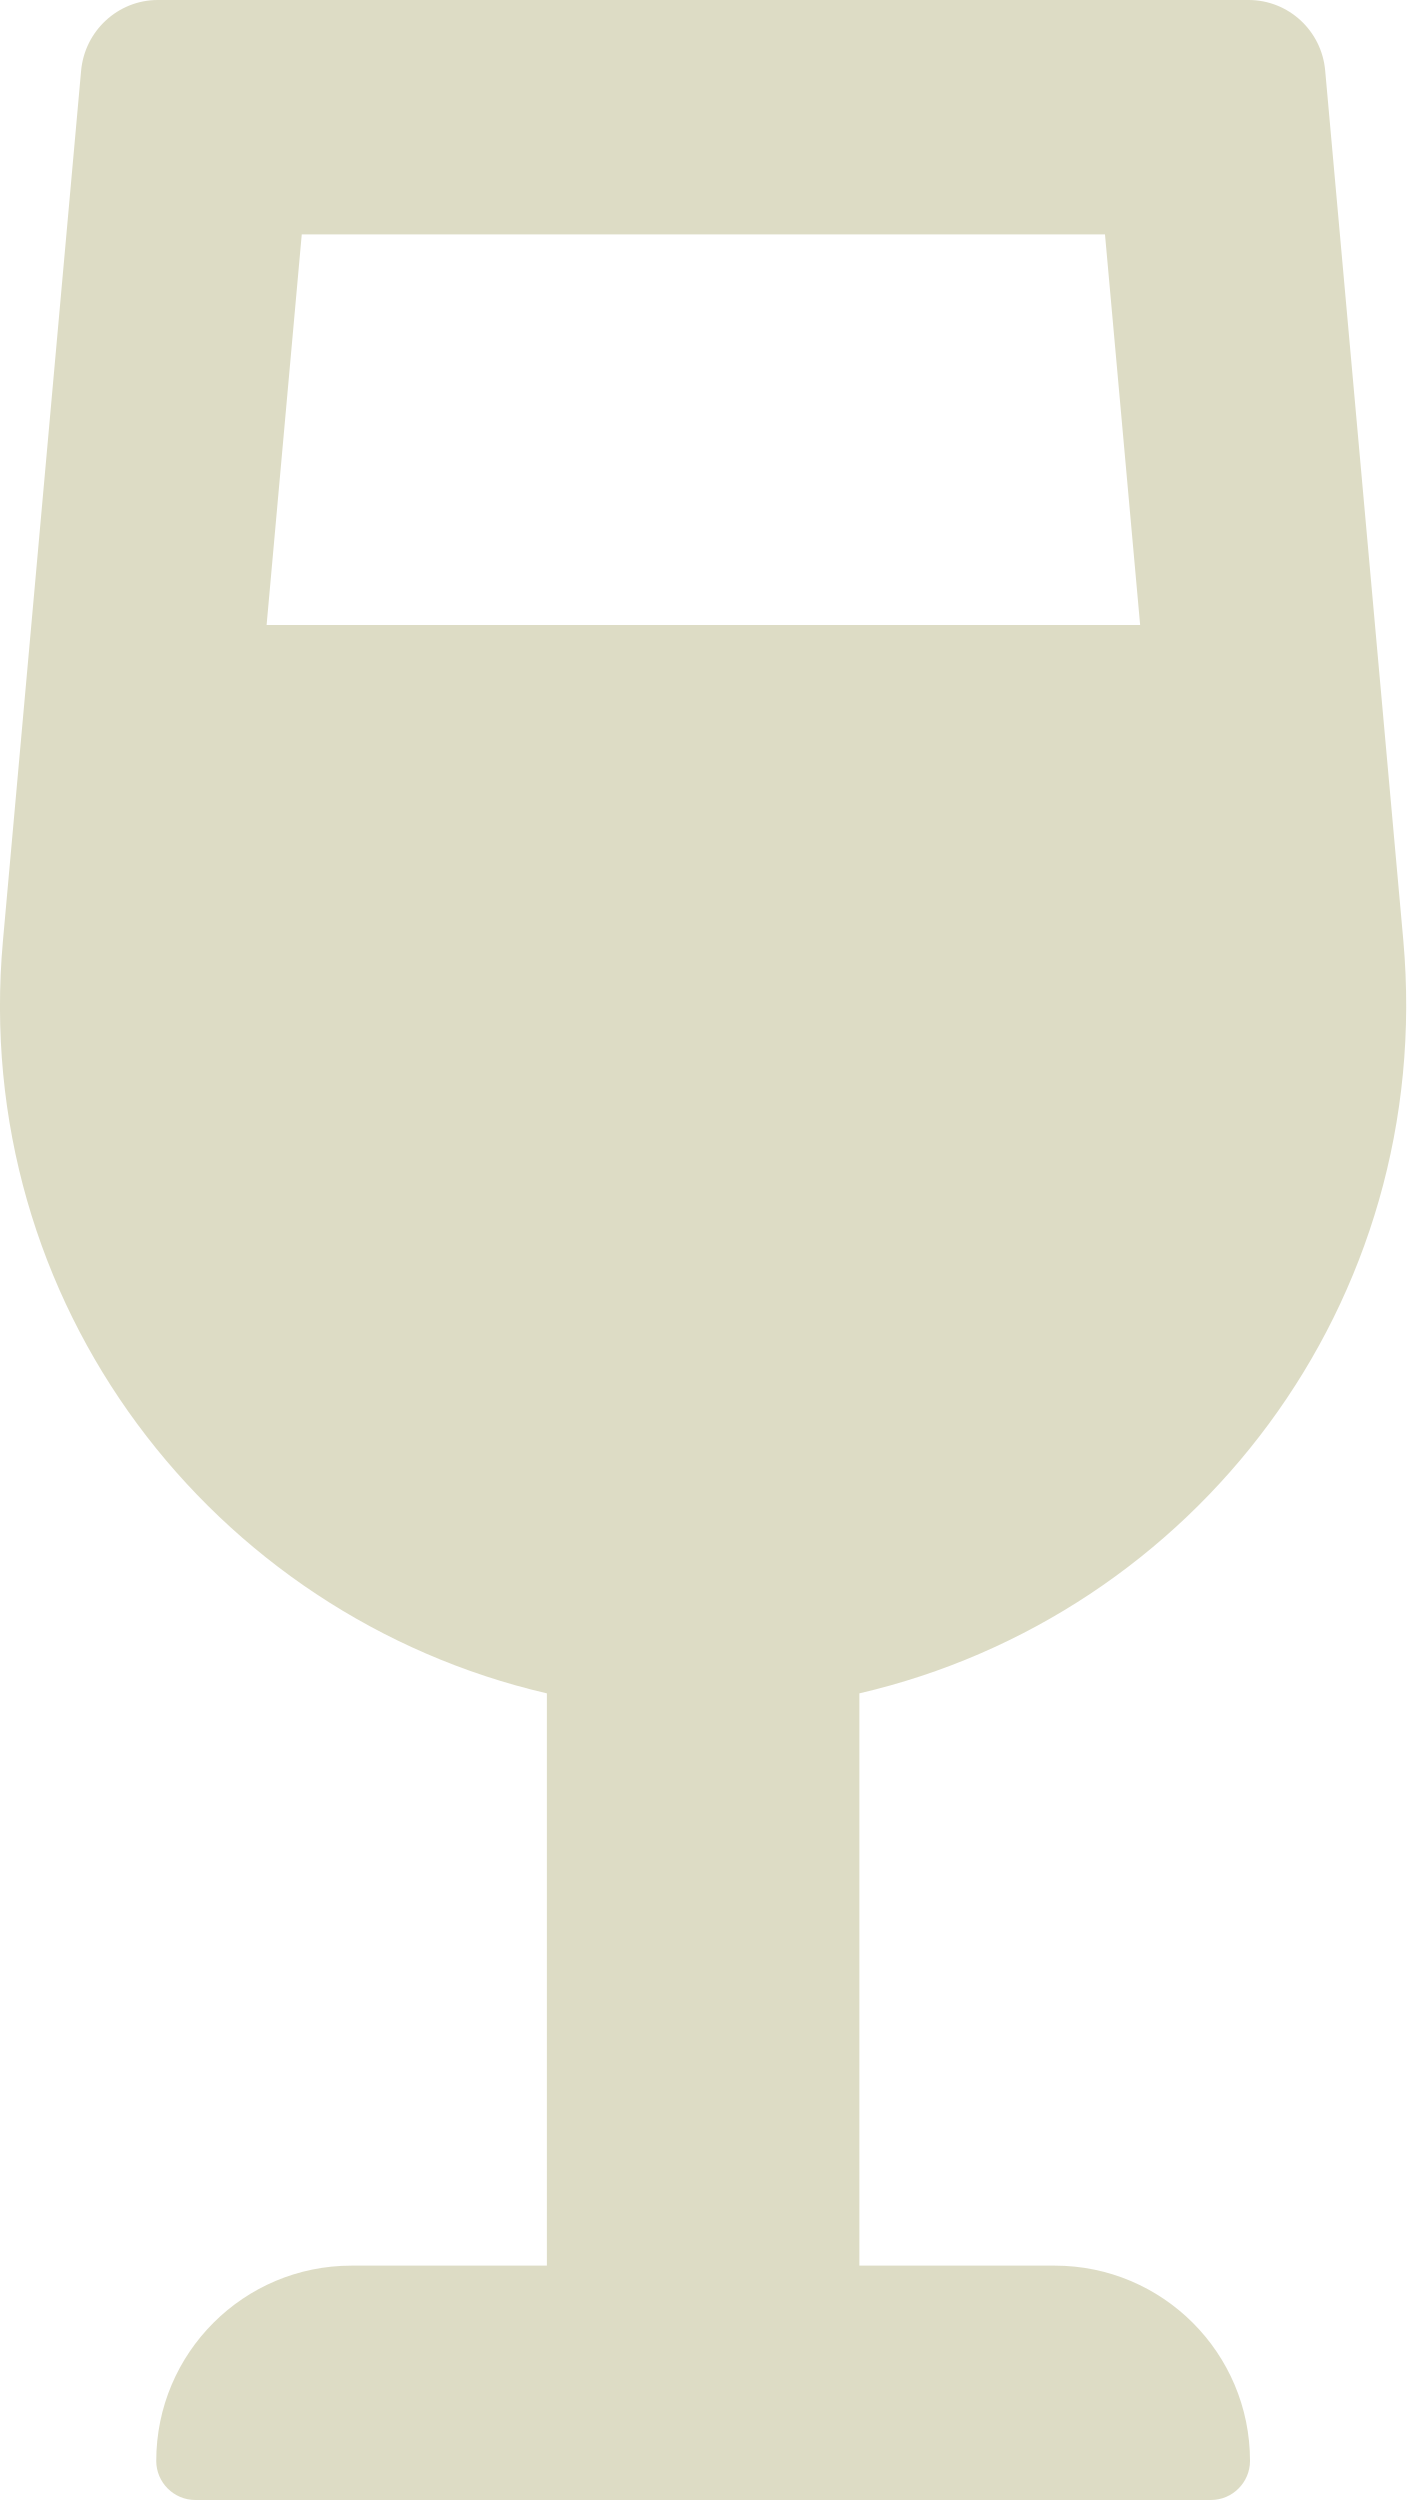
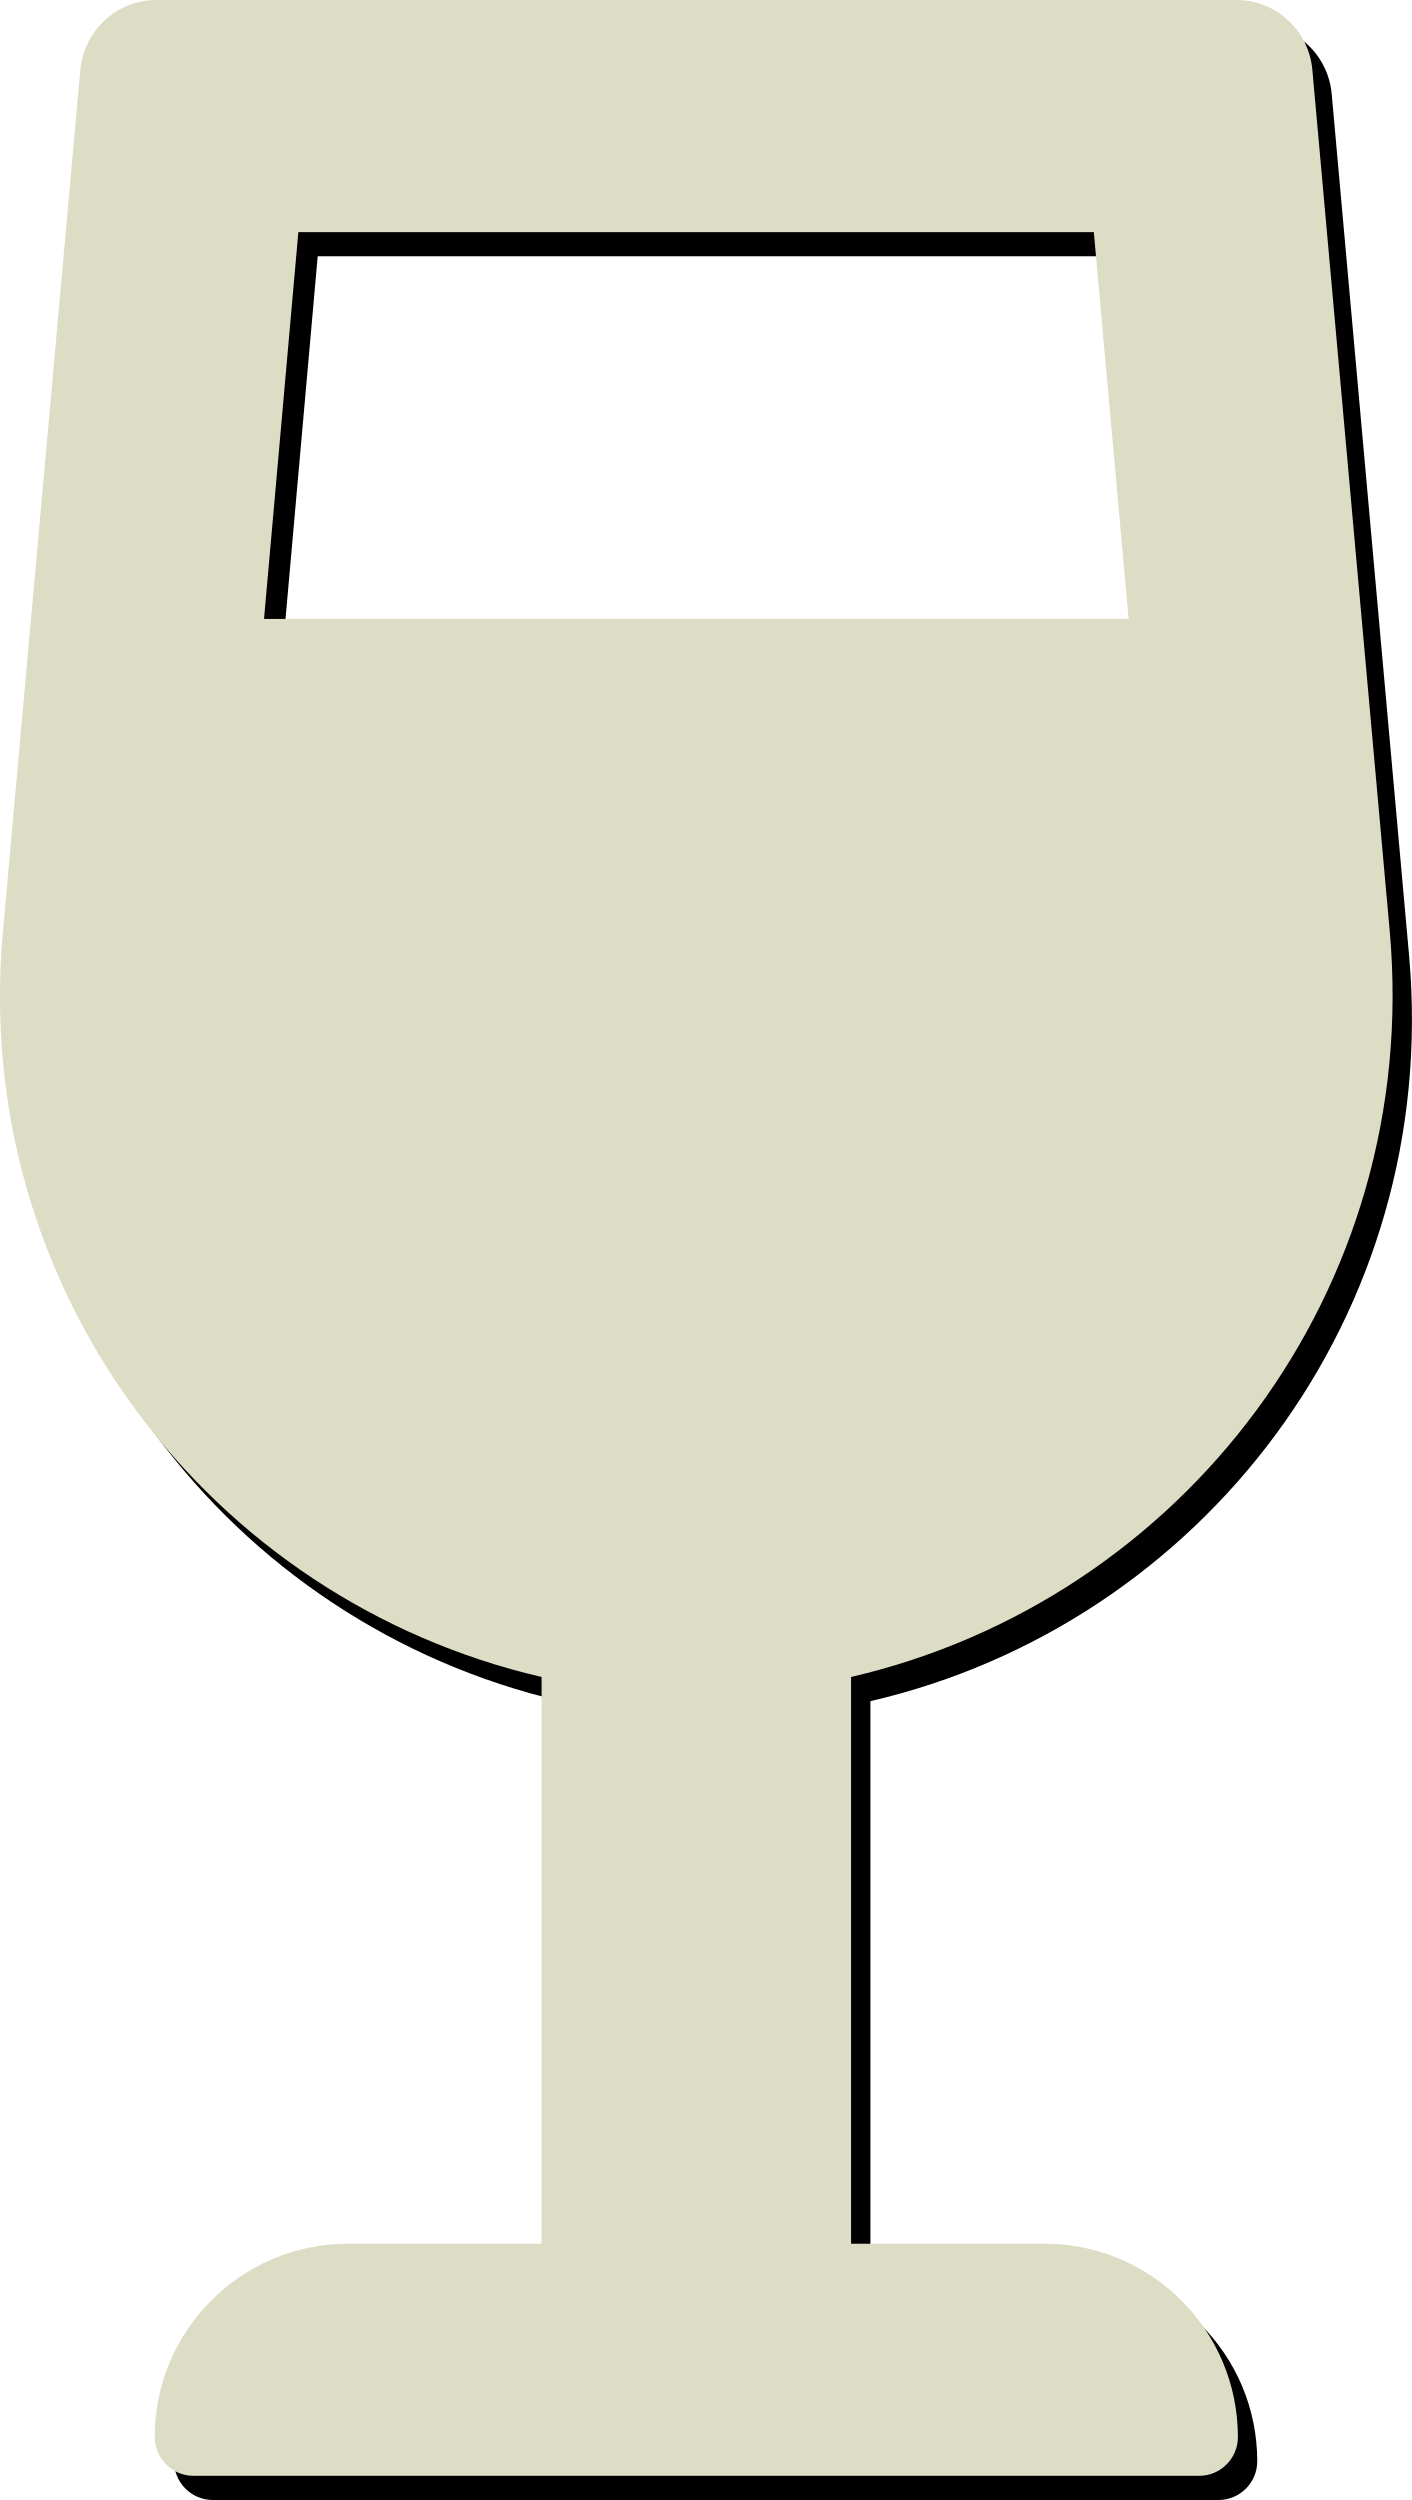
- <svg xmlns="http://www.w3.org/2000/svg" version="1.1" id="Layer_1" x="0px" y="0px" viewBox="0 0 288 512" style="enable-background:new 0 0 288 512;" xml:space="preserve">
+ <svg xmlns="http://www.w3.org/2000/svg" version="1.1" id="Layer_1" x="0px" y="0px" viewBox="0 0 292 517" style="enable-background:new 0 0 292 517;" xml:space="preserve">
  <style type="text/css">
	.st0{fill:#DDDCC5;}
</style>
-   <path class="st0" d="M216,464h-40V346.8c68.5-15.9,118-79.9,111.4-154.2l-16-178.1C270.7,6.3,263.9,0,255.7,0H32.3  c-8.1,0-15,6.3-15.7,14.6l-16,178.1C-6.1,266.9,43.5,330.9,112,346.8V464H72c-22.1,0-40,17.9-40,40c0,4.4,3.6,8,8,8h208  c4.4,0,8-3.6,8-8C256,481.9,238.1,464,216,464z M61.8,48h164.5l7.2,80H54.6L61.8,48z" />
+   <path d="M220,469h-40V351.8c68.5-15.9,118-79.9,111.4-154.2l-16-178.1C274.7,11.3,267.9,5,259.7,5H36.3c-8.1,0-15,6.3-15.7,14.5  l-16,178.1C-2.1,271.9,47.5,335.9,116,351.8V469H76c-22.1,0-40,17.9-40,40c0,4.4,3.6,8,8,8h208c4.4,0,8-3.6,8-8  C260,486.9,242.1,469,220,469z M65.7,53h164.5l7.2,80H58.6L65.7,53z" />
+   <path class="st0" d="M216,464h-40V346.8c68.5-15.9,118-79.9,111.4-154.2l-16-178.1C270.7,6.3,263.9,0,255.7,0H32.3  c-8.1,0-15,6.3-15.7,14.6l-16,178.1C-6.1,266.9,43.5,330.9,112,346.8V464H72c-22.1,0-40,17.9-40,40c0,4.4,3.6,8,8,8h208  c4.4,0,8-3.6,8-8C256,481.9,238.1,464,216,464z M61.7,48h164.5l7.2,80H54.6L61.7,48z" />
</svg>
